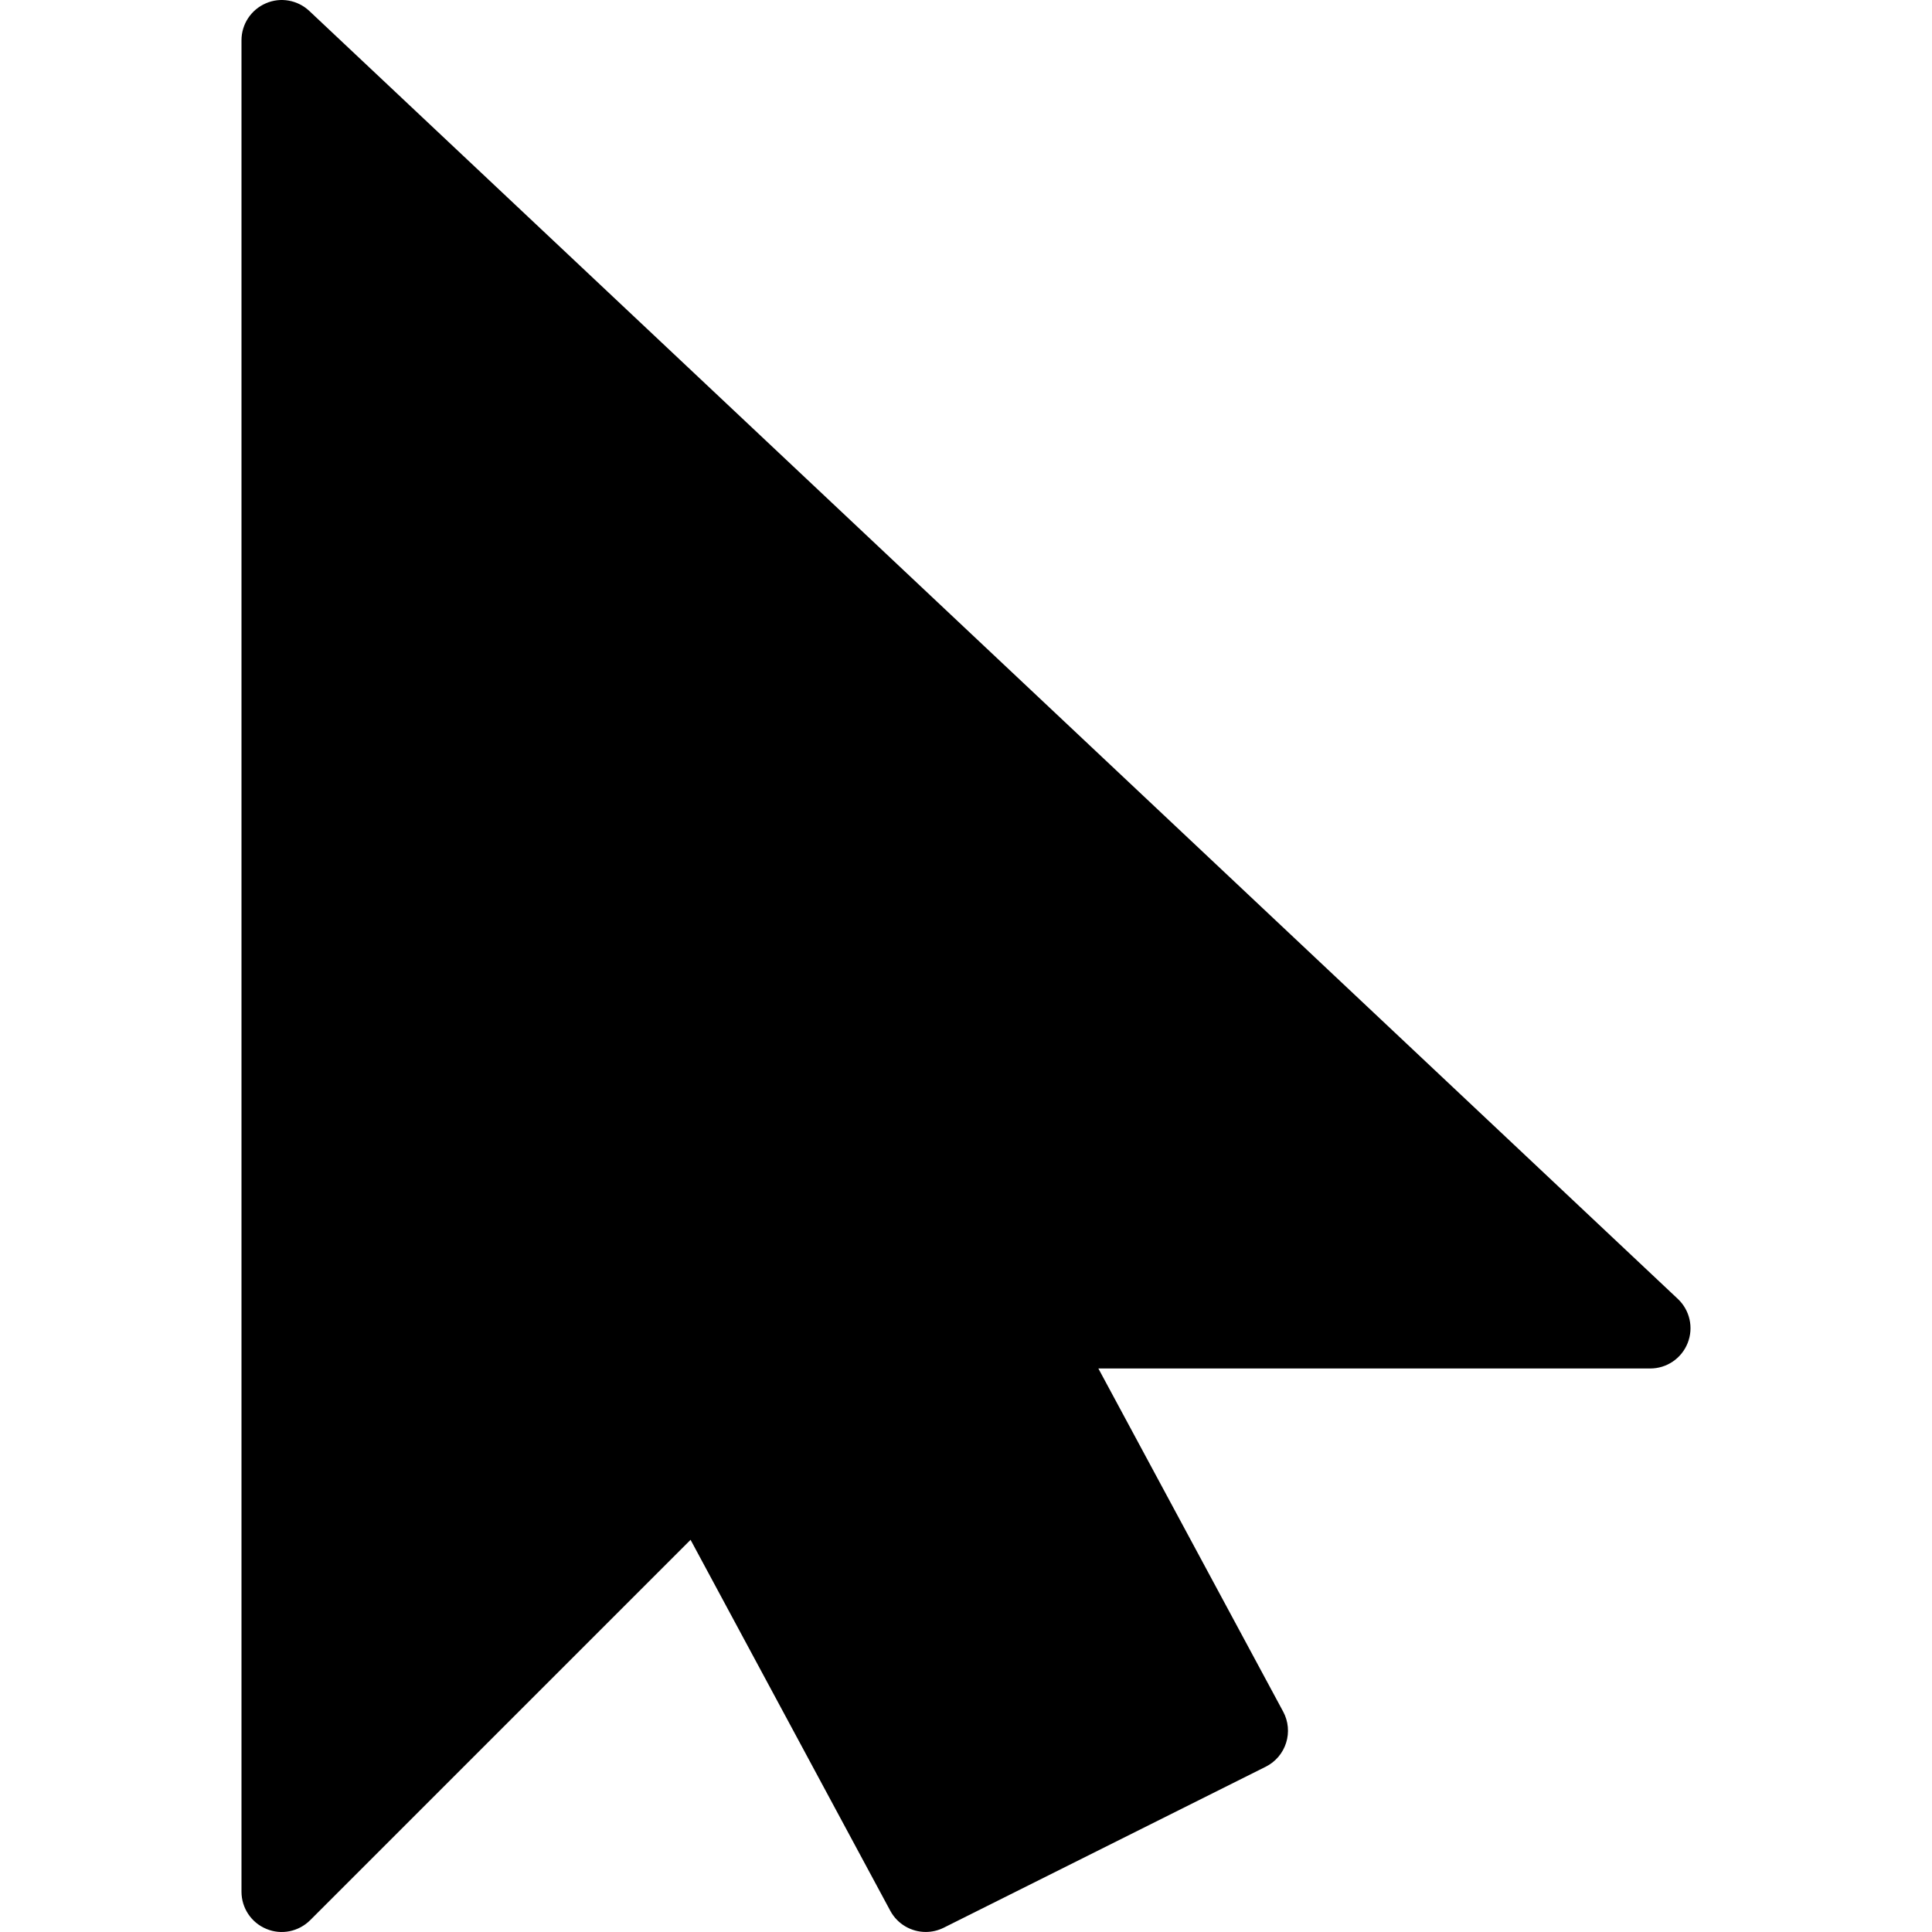
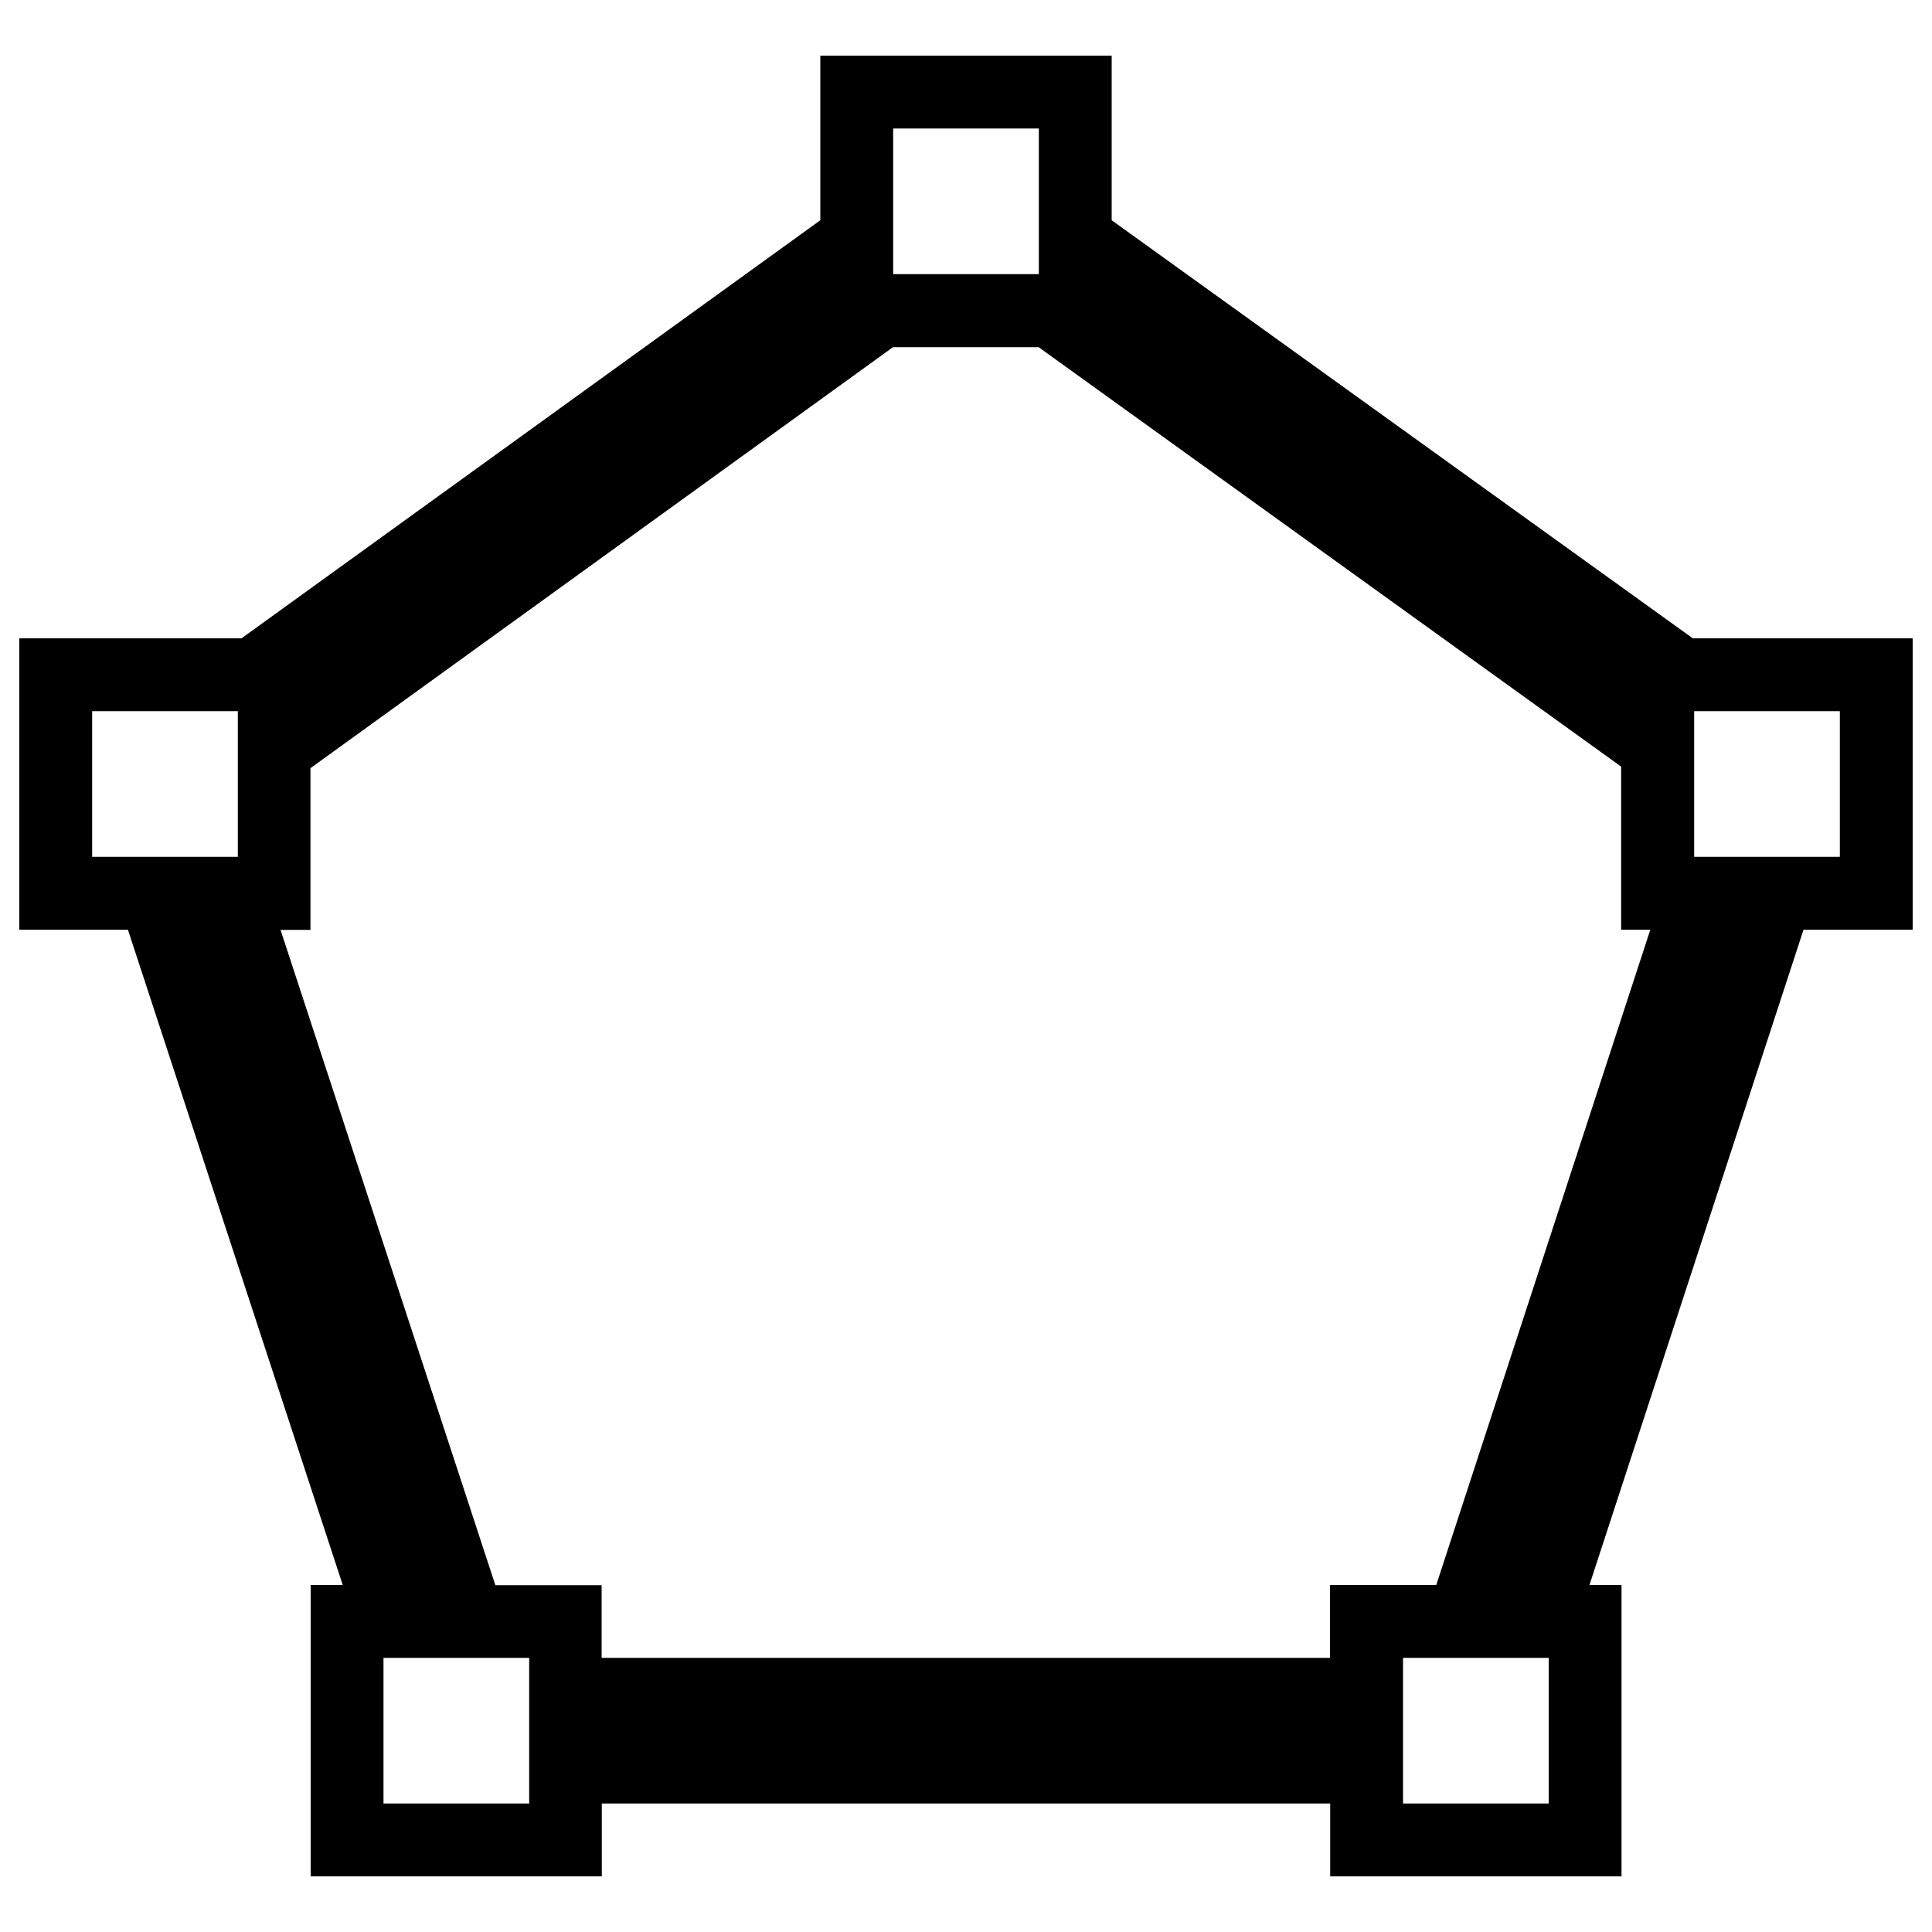
- <svg xmlns="http://www.w3.org/2000/svg" version="1.1" id="Capa_1" x="0px" y="0px" viewBox="0 0 512 512" style="enable-background:new 0 0 512 512;" xml:space="preserve">
+ <svg xmlns="http://www.w3.org/2000/svg" version="1.1" x="0px" y="0px" viewBox="0 0 1000 1000" enable-background="new 0 0 1000 1000" xml:space="preserve">
  <g>
-     <g>
-       <path d="M444.644,344.225L81.977,2.908c-3.094-2.906-7.635-3.739-11.542-2.021c-3.906,1.687-6.438,5.531-6.438,9.791v490.644    c0,4.312,2.594,8.208,6.583,9.854c3.979,1.677,8.563,0.74,11.625-2.312l100.802-100.797l52.927,98.308    c1.927,3.573,5.604,5.614,9.406,5.614c1.604,0,3.229-0.365,4.76-1.125l85.333-42.665c2.583-1.292,4.531-3.573,5.396-6.323    c0.875-2.75,0.594-5.739-0.771-8.27l-48.979-90.944h146.25c4.375,0,8.302-2.667,9.917-6.739    C448.863,351.86,447.832,347.225,444.644,344.225z" />
+     <g transform="matrix(1 0 0 -1 0 1920)">
+       <path d="M160.8,948.8v150.8h16.6L66.2,1438.8H10v150.8h115L424.6,1806v85.2h150.8V1806l300.8-216.4H990v-150.8h-56.5l-110.8-339.2h16.6V948.8H688.5v37.7H311.5v-37.7H160.8z M462.3,1778.1h75.4v75.4h-75.4V1778.1z M311.5,1061.9h376.9v37.7h55l110.8,339.2h-15.1v84.4l-301.5,217.1h-75.4l-301.5-217.9v-83.7h-15.5l111.2-339.2h55V1061.9z M47.7,1476.5h75.4v75.4H47.7V1476.5z M876.9,1476.5h75.4v75.4h-75.4V1476.5z M198.5,986.5h75.4v75.4h-75.4V986.5z M726.2,986.5h75.4v75.4h-75.4V986.5z" />
    </g>
  </g>
-   <g>
- </g>
-   <g>
- </g>
-   <g>
- </g>
-   <g>
- </g>
-   <g>
- </g>
-   <g>
- </g>
-   <g>
- </g>
-   <g>
- </g>
-   <g>
- </g>
-   <g>
- </g>
-   <g>
- </g>
-   <g>
- </g>
-   <g>
- </g>
-   <g>
- </g>
-   <g>
- </g>
</svg>
